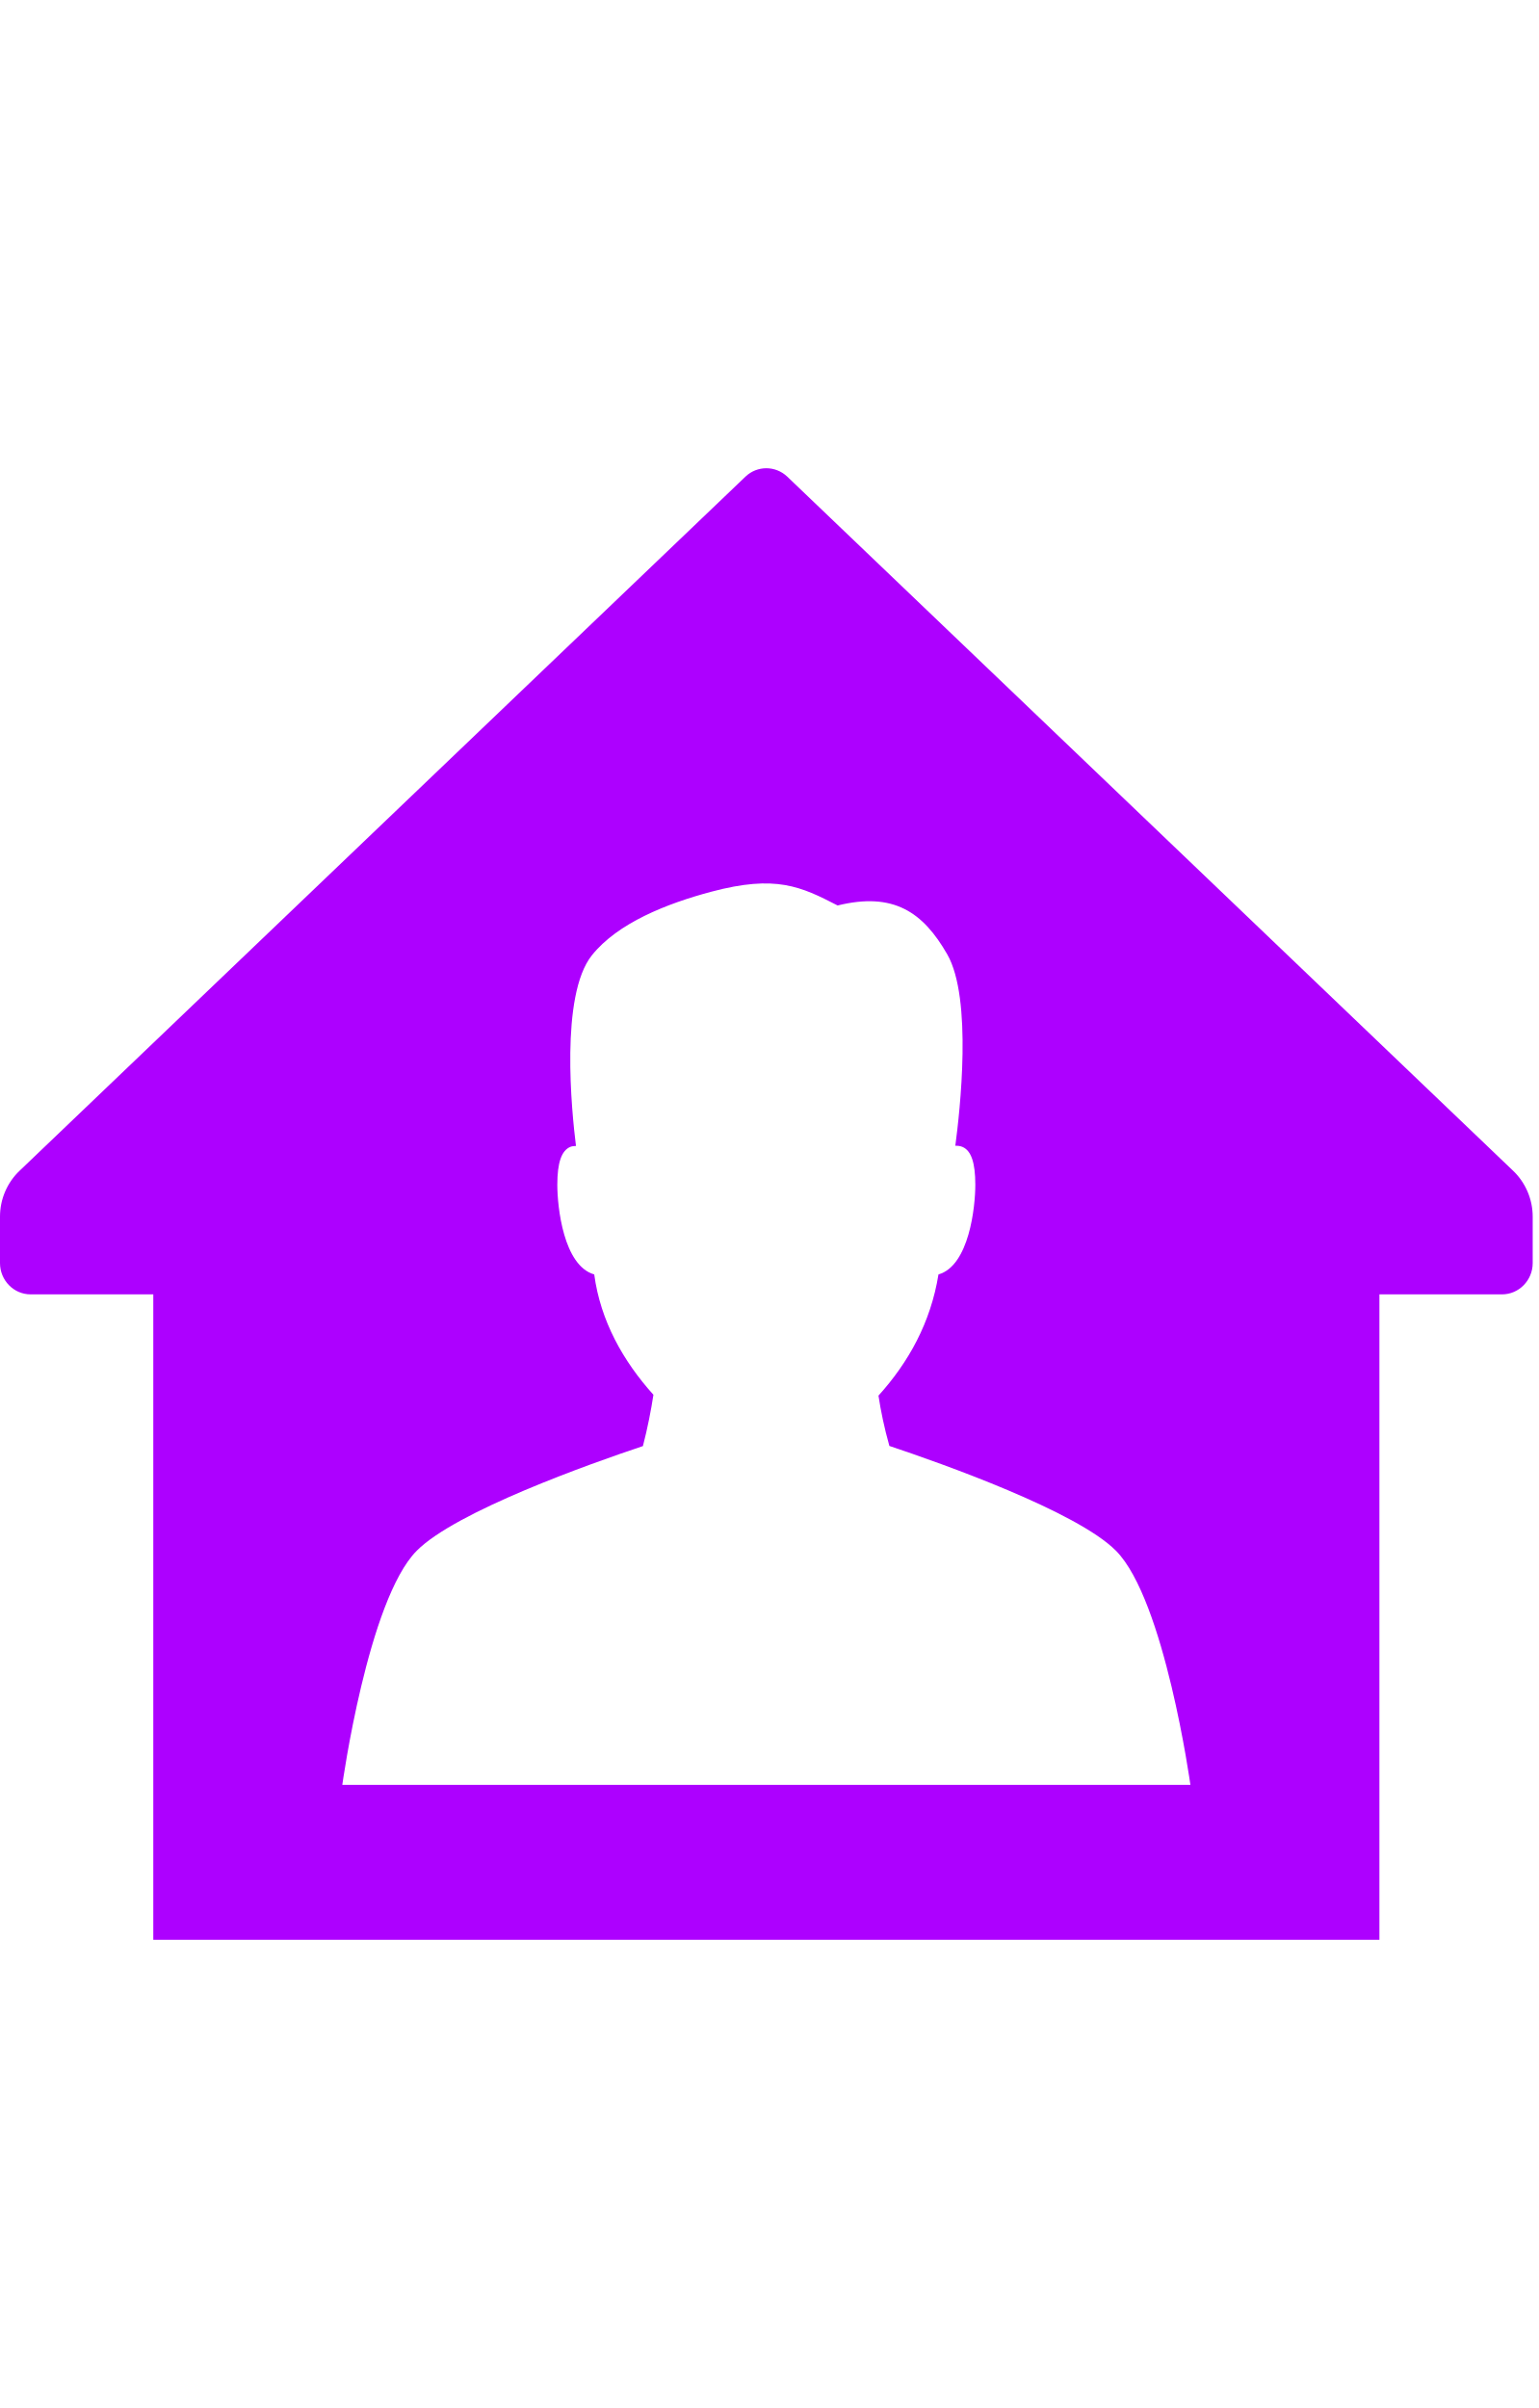
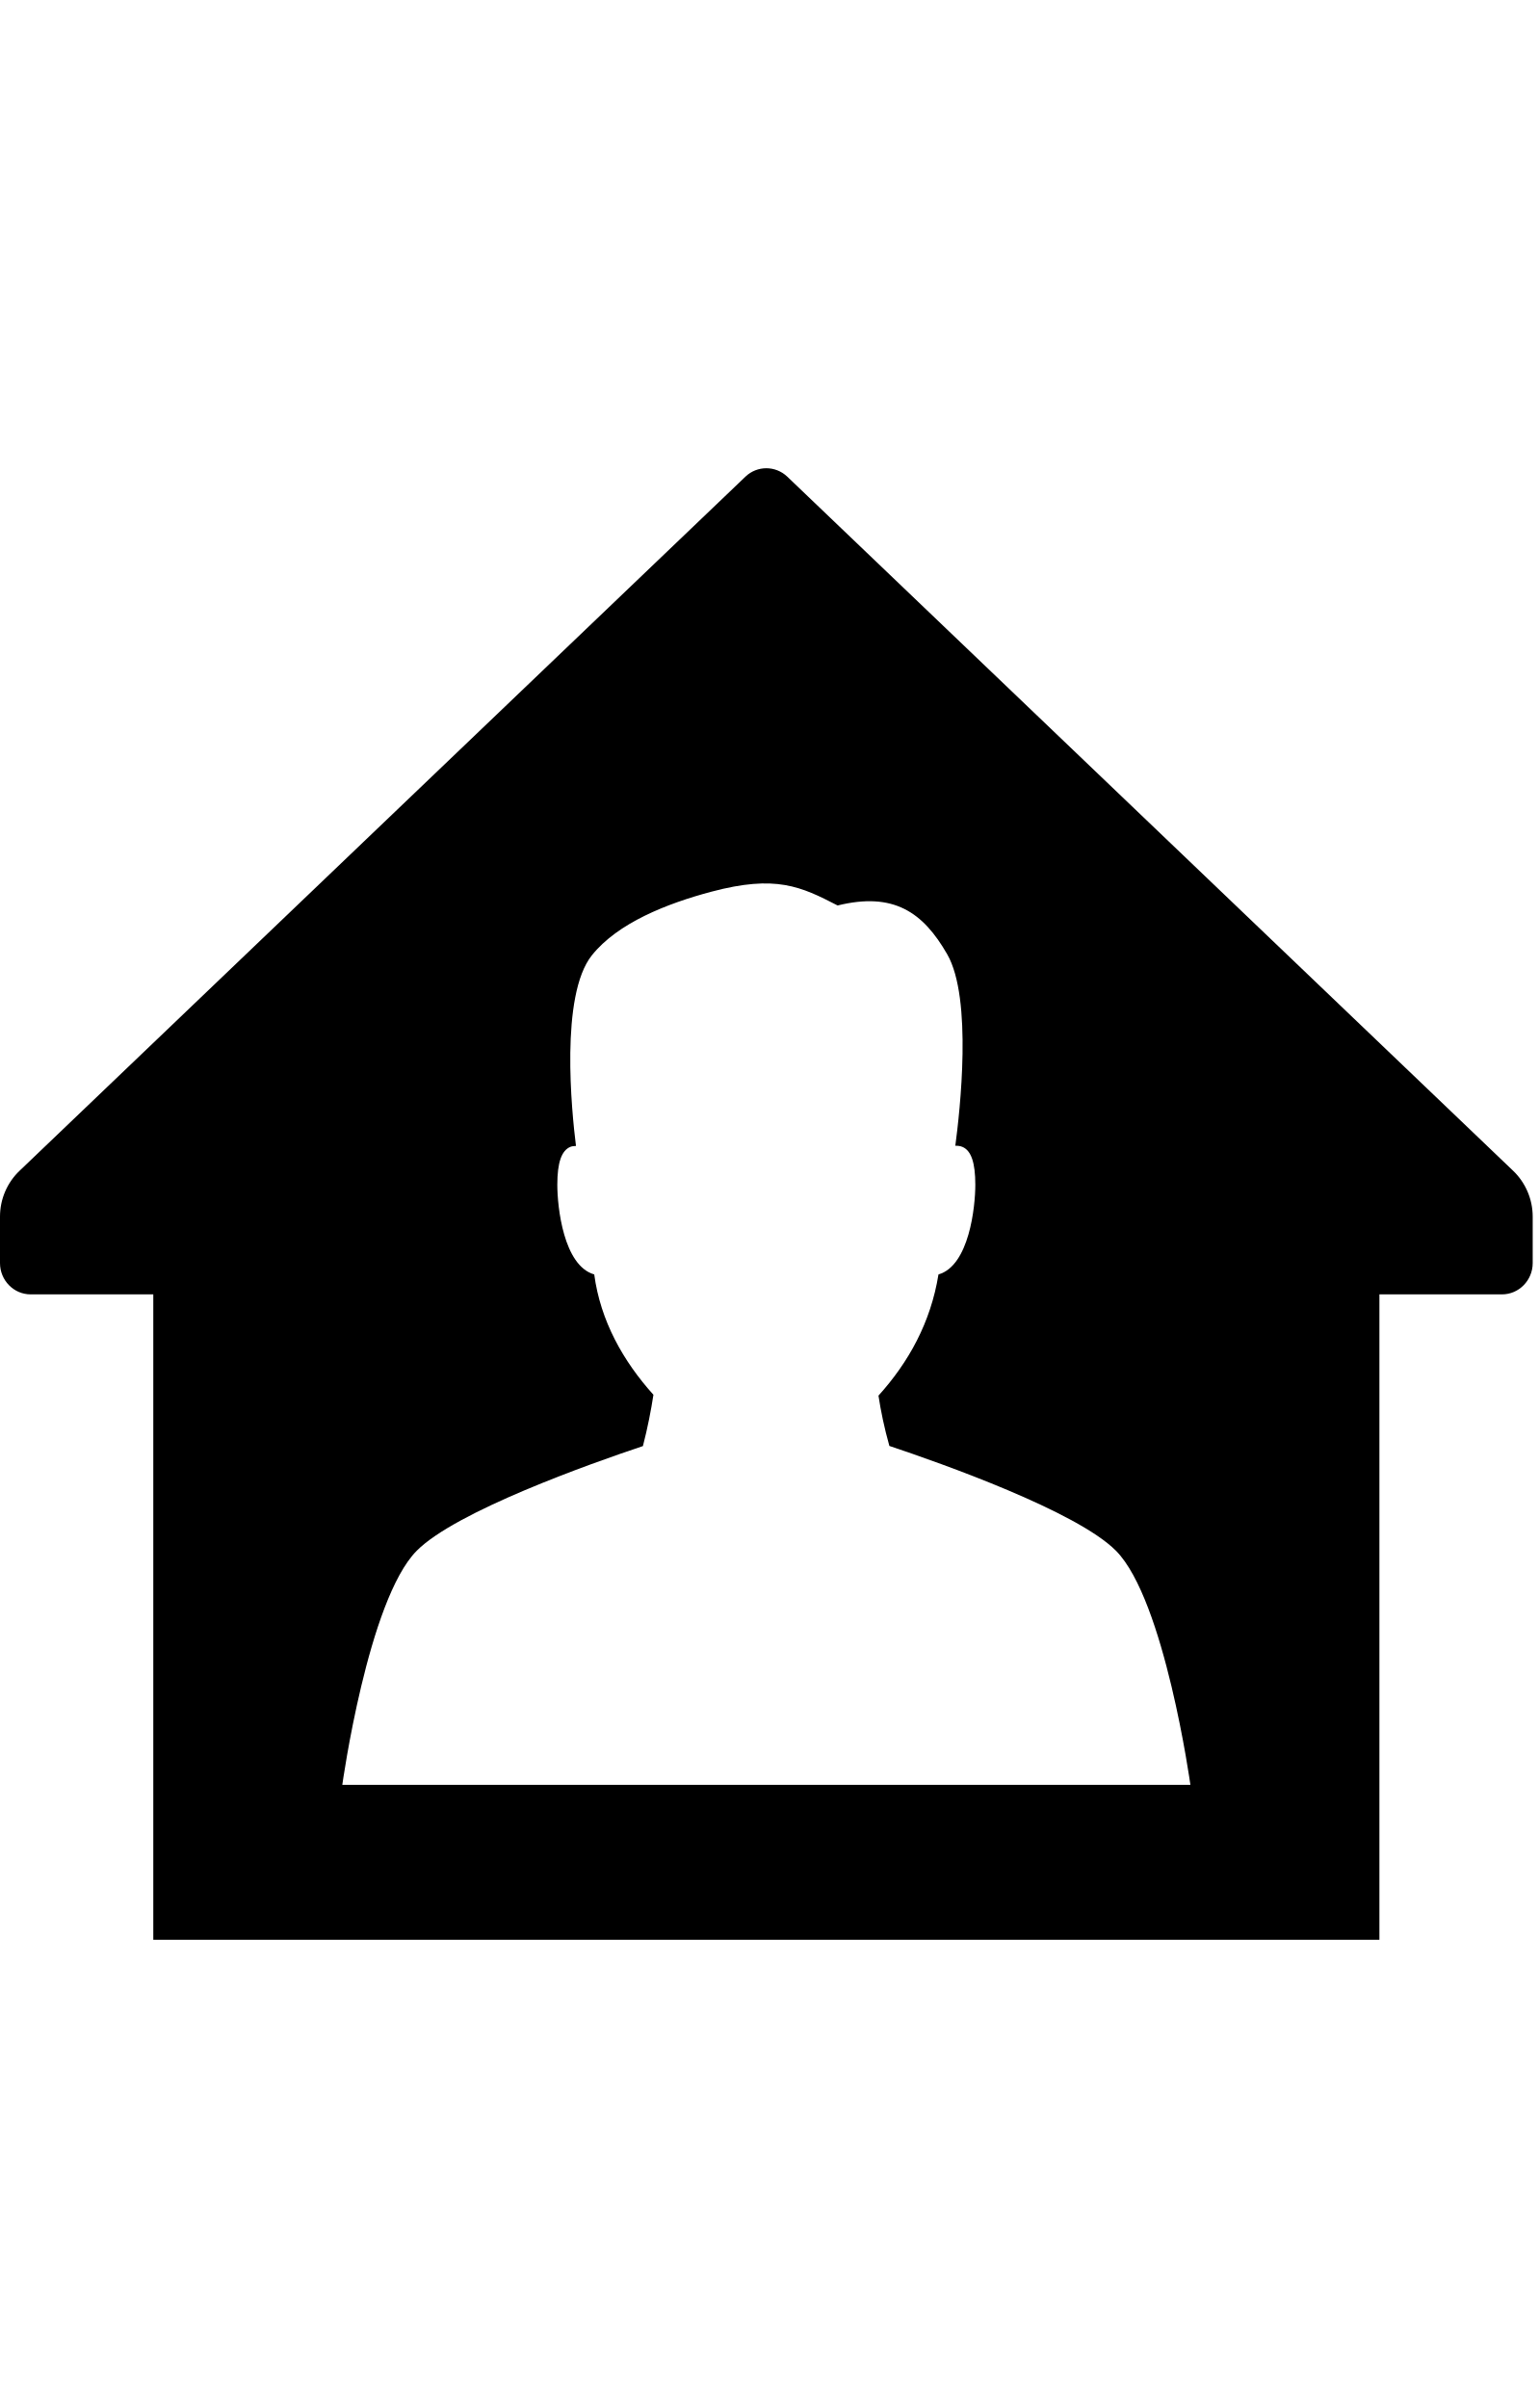
- <svg xmlns="http://www.w3.org/2000/svg" focusable="false" viewBox="0 0 23 36" fill="none">
-   <path d="M22.621 17.5L11.769 7.124C11.593 6.959 11.323 6.959 11.148 7.124L0.296 17.5C0.107 17.678 0 17.928 0 18.189V18.883C0 19.141 0.205 19.351 0.458 19.351H2.292V29H20.625V19.351H22.458C22.711 19.351 22.917 19.141 22.917 18.883V18.189C22.917 17.928 22.809 17.678 22.621 17.5ZM5.118 26.684C5.118 26.684 5.502 23.919 6.231 23.184C6.815 22.595 8.826 21.882 9.613 21.619C9.684 21.345 9.735 21.081 9.77 20.852C9.317 20.349 8.978 19.747 8.885 19.053C8.425 18.922 8.333 18.043 8.333 17.712C8.333 17.381 8.396 17.203 8.525 17.147C8.555 17.134 8.583 17.135 8.612 17.132C8.548 16.62 8.371 14.883 8.849 14.283C9.235 13.799 9.968 13.509 10.637 13.331C11.6 13.075 11.974 13.253 12.524 13.537C13.362 13.331 13.802 13.638 14.163 14.267C14.544 14.929 14.352 16.62 14.284 17.129C14.319 17.129 14.355 17.131 14.392 17.147C14.521 17.203 14.583 17.381 14.583 17.712C14.583 18.043 14.491 18.922 14.032 19.053C13.916 19.773 13.584 20.368 13.135 20.865C13.169 21.09 13.222 21.349 13.298 21.617C14.082 21.879 16.101 22.594 16.686 23.184C17.415 23.919 17.799 26.684 17.799 26.684H5.118Z" fill="#AD00FF" />
+ <svg xmlns="http://www.w3.org/2000/svg" focusable="false" viewBox="0 0 23 36" fill="#000">
+   <path d="M22.621 17.5L11.769 7.124C11.593 6.959 11.323 6.959 11.148 7.124L0.296 17.5C0.107 17.678 0 17.928 0 18.189V18.883C0 19.141 0.205 19.351 0.458 19.351H2.292V29H20.625V19.351H22.458C22.711 19.351 22.917 19.141 22.917 18.883V18.189C22.917 17.928 22.809 17.678 22.621 17.5ZM5.118 26.684C5.118 26.684 5.502 23.919 6.231 23.184C6.815 22.595 8.826 21.882 9.613 21.619C9.684 21.345 9.735 21.081 9.77 20.852C9.317 20.349 8.978 19.747 8.885 19.053C8.425 18.922 8.333 18.043 8.333 17.712C8.333 17.381 8.396 17.203 8.525 17.147C8.555 17.134 8.583 17.135 8.612 17.132C8.548 16.62 8.371 14.883 8.849 14.283C9.235 13.799 9.968 13.509 10.637 13.331C11.6 13.075 11.974 13.253 12.524 13.537C13.362 13.331 13.802 13.638 14.163 14.267C14.544 14.929 14.352 16.62 14.284 17.129C14.319 17.129 14.355 17.131 14.392 17.147C14.521 17.203 14.583 17.381 14.583 17.712C14.583 18.043 14.491 18.922 14.032 19.053C13.916 19.773 13.584 20.368 13.135 20.865C13.169 21.09 13.222 21.349 13.298 21.617C14.082 21.879 16.101 22.594 16.686 23.184C17.415 23.919 17.799 26.684 17.799 26.684H5.118Z" />
</svg>
